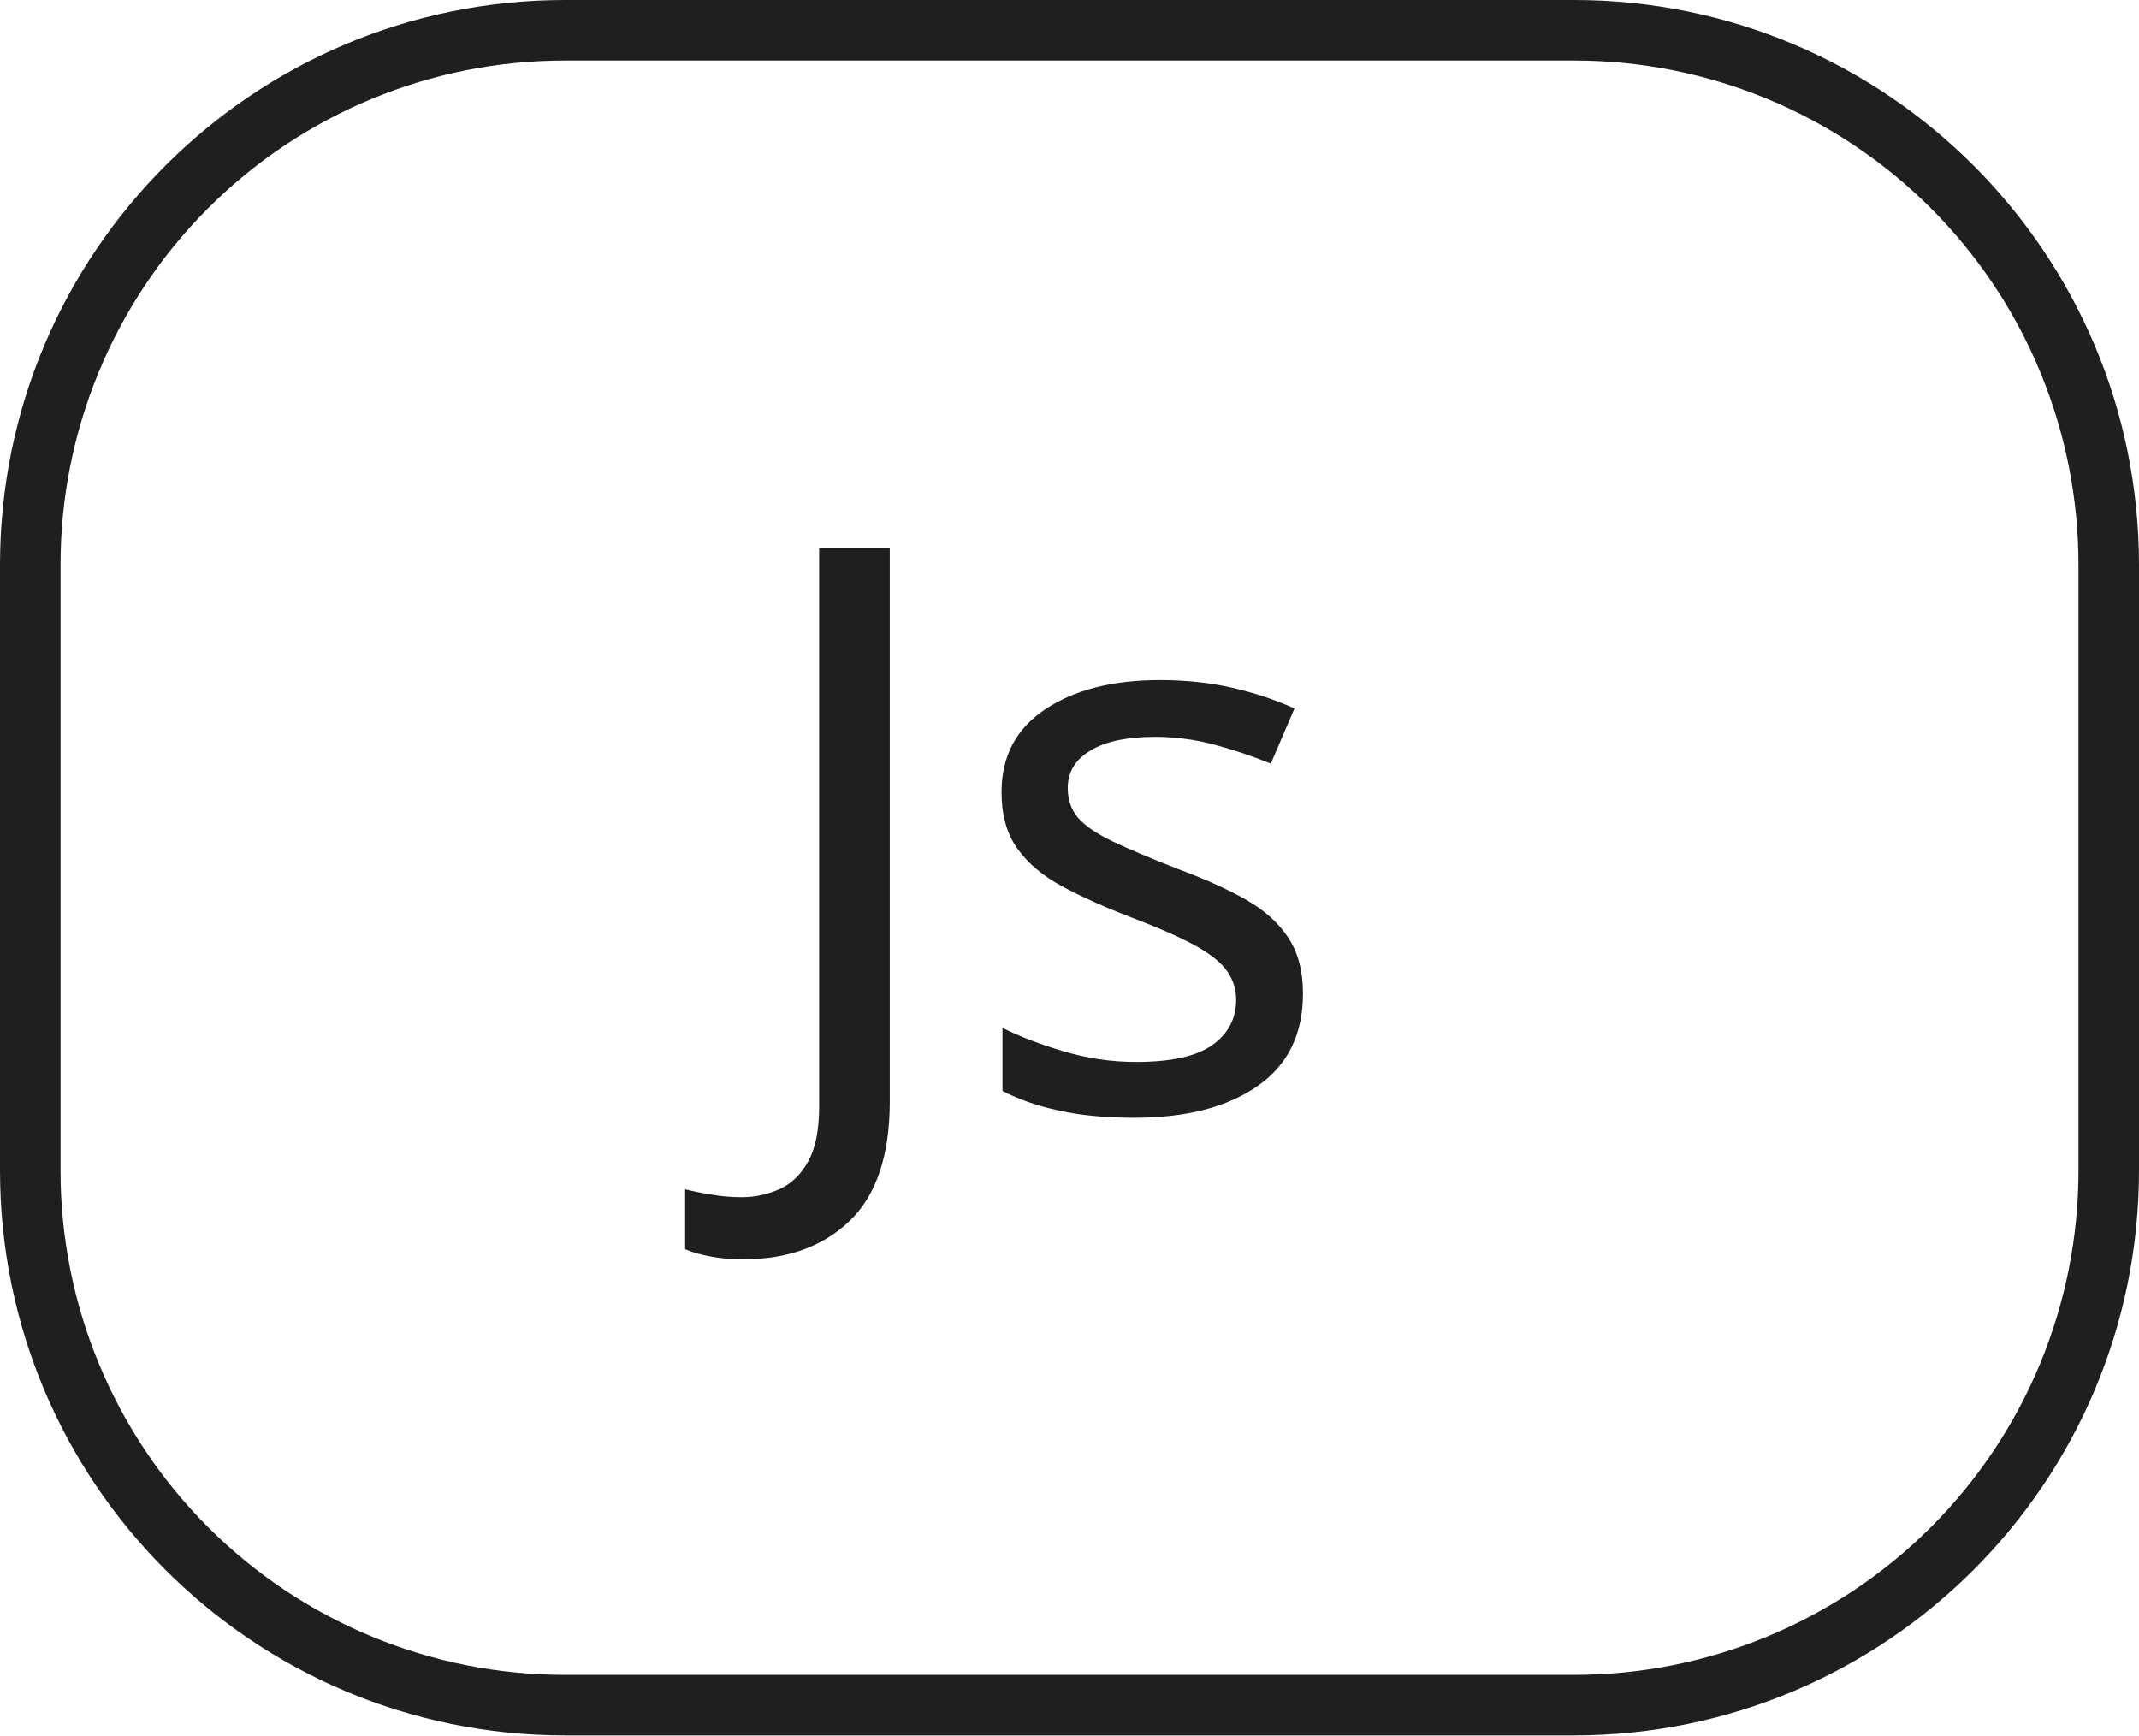
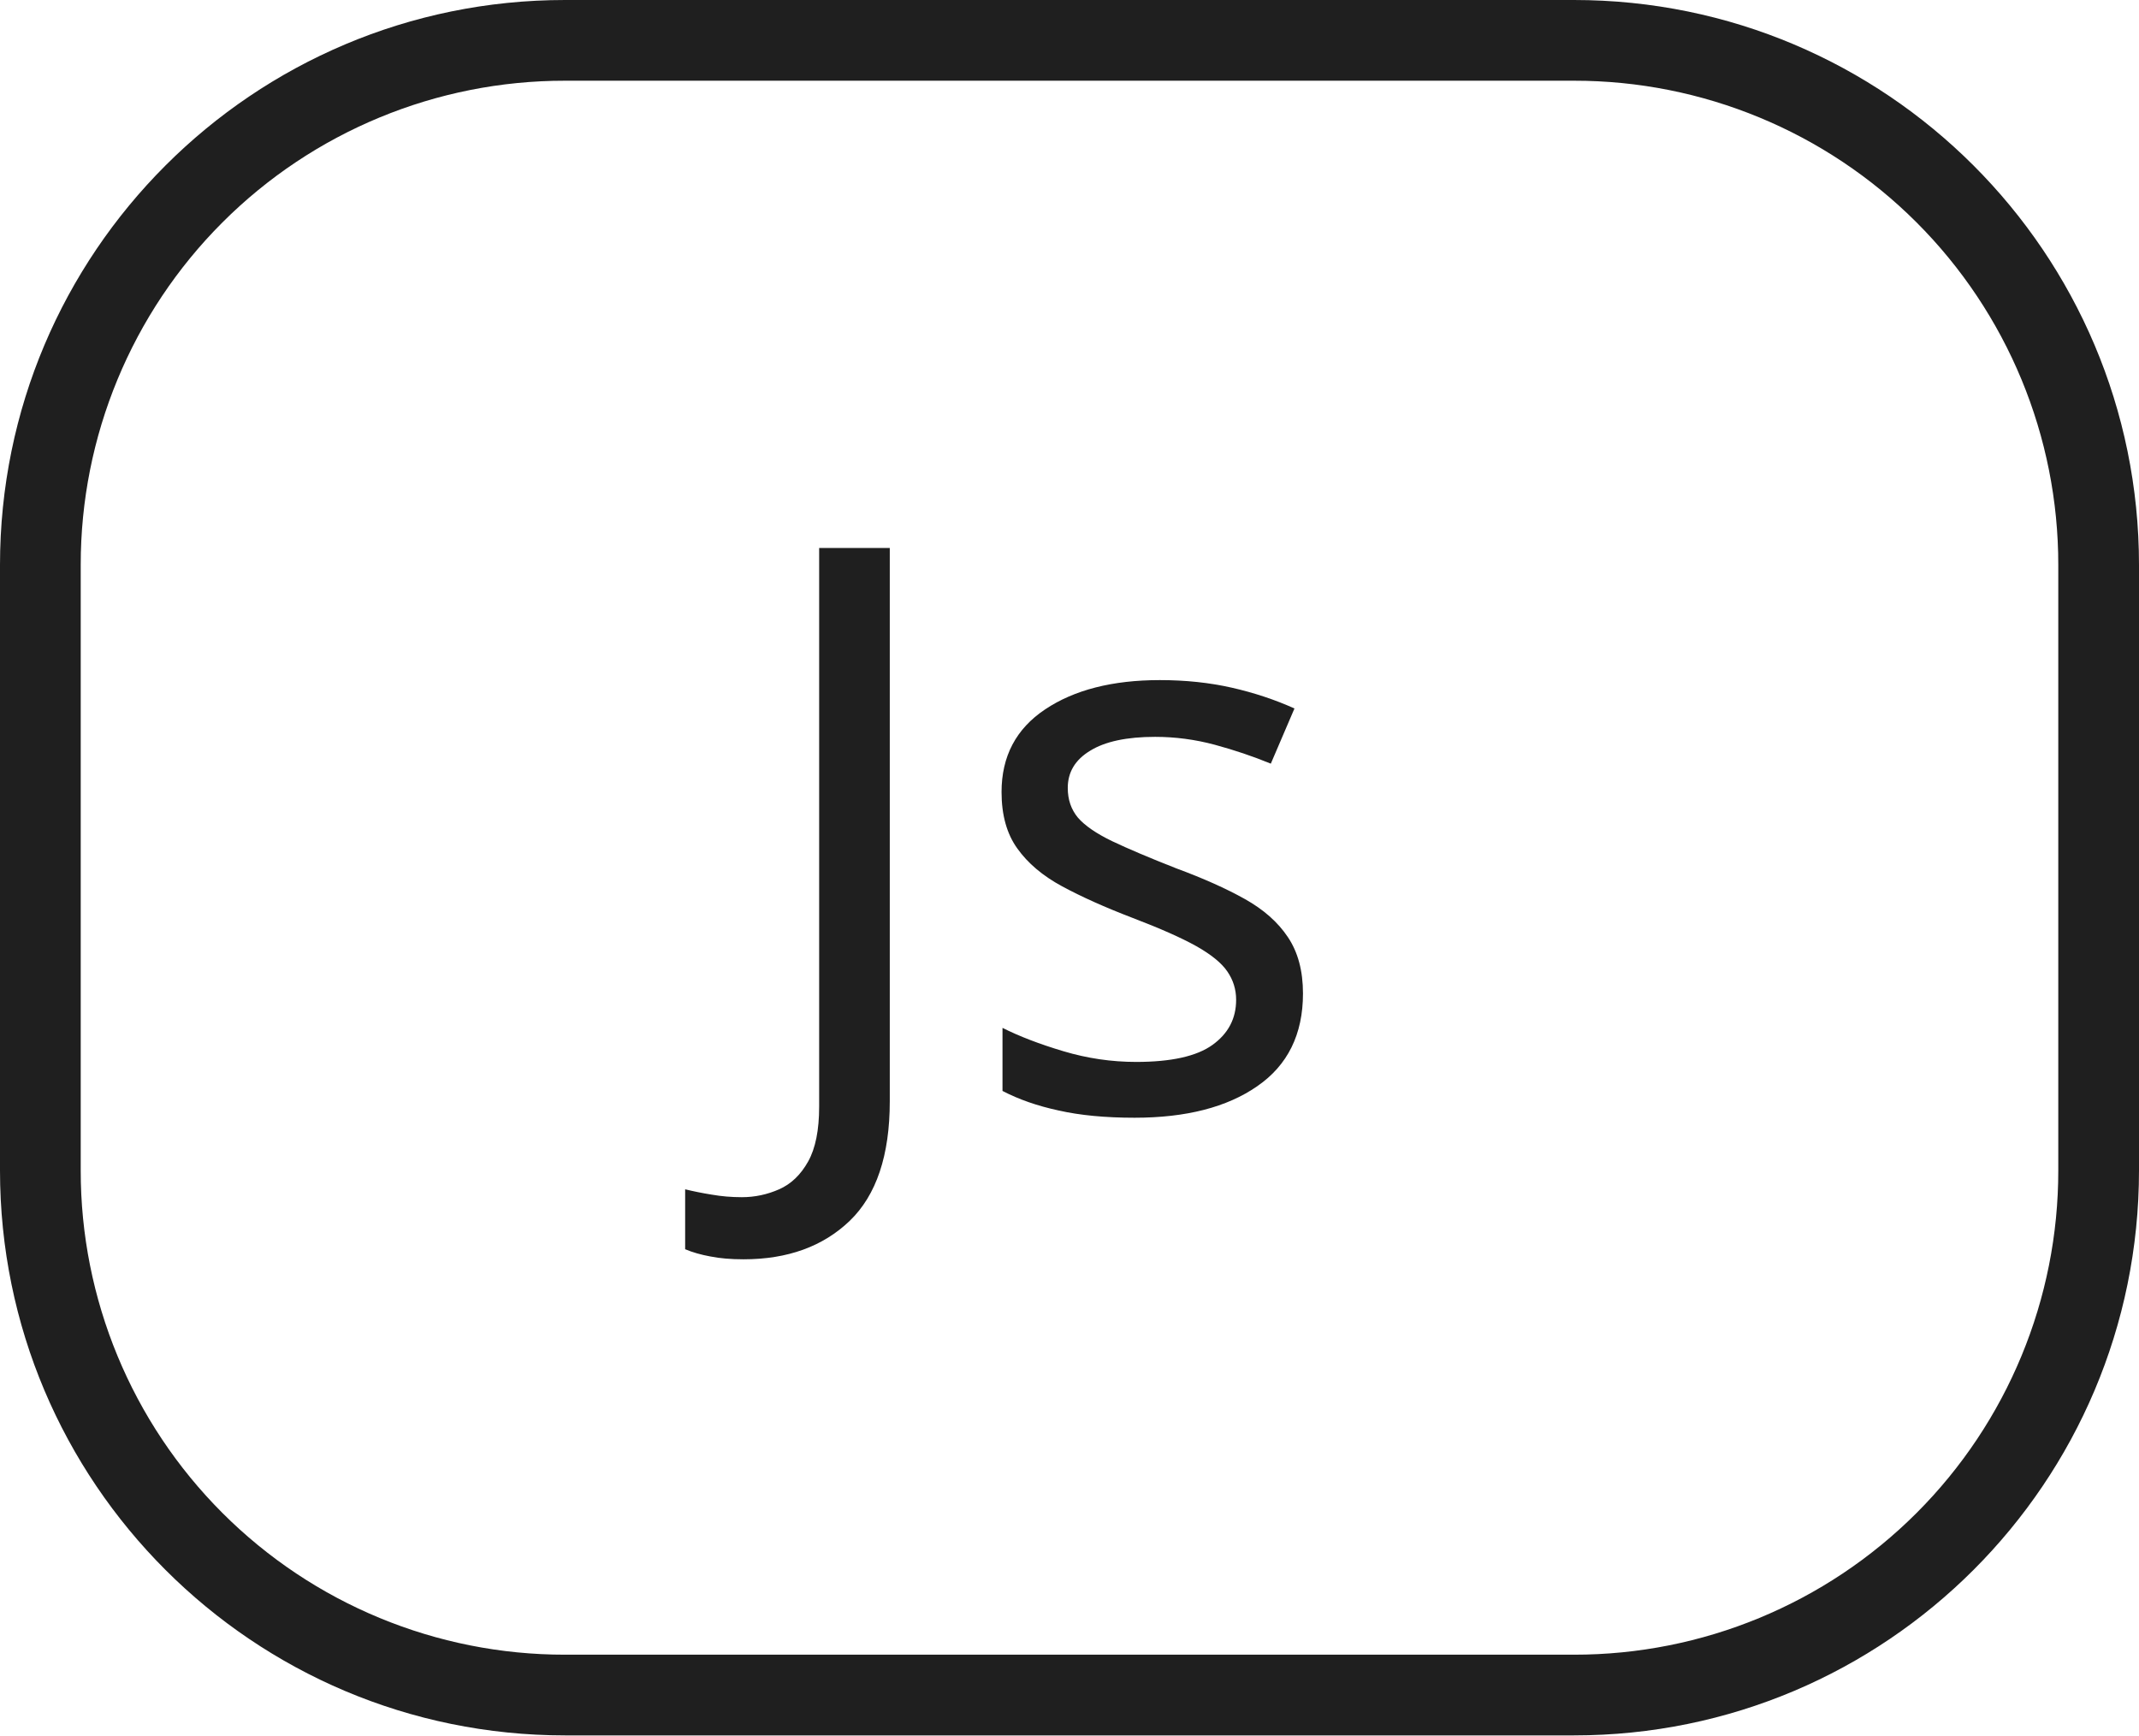
<svg xmlns="http://www.w3.org/2000/svg" width="106" height="86" viewBox="0 0 106 86">
  <g id="Group_393" data-name="Group 393" transform="translate(-172 -17503)">
-     <path id="Rectangle_503" data-name="Rectangle 503" d="M28,3A24.977,24.977,0,0,0,3,28V58A24.977,24.977,0,0,0,28,83H78a24.977,24.977,0,0,0,25-25V28A24.977,24.977,0,0,0,78,3H28m0-3H78a28,28,0,0,1,28,28V58A28,28,0,0,1,78,86H28A28,28,0,0,1,0,58V28A28,28,0,0,1,28,0Z" transform="translate(172 17503)" fill="#1f1f1f" />
+     <path id="Rectangle_503" data-name="Rectangle 503" d="M28,4A23.977,23.977,0,0,0,4,28V58A23.977,23.977,0,0,0,28,82H78a23.977,23.977,0,0,0,24-24V28A23.977,23.977,0,0,0,78,4H28m0-4H78a28,28,0,0,1,28,28V58A28,28,0,0,1,78,86H28A28,28,0,0,1,0,58V28A28,28,0,0,1,28,0Z" transform="translate(172 17503)" fill="#1f1f1f" />
    <g id="Group_395" data-name="Group 395">
      <g id="Group_394" data-name="Group 394">
        <text id="Js" transform="translate(209 17558)" fill="#1f1f1f" font-size="39" font-family="GlacialIndifference-Regular, Glacial Indifference">
          <tspan x="0" y="0">Js</tspan>
        </text>
      </g>
    </g>
  </g>
</svg>
